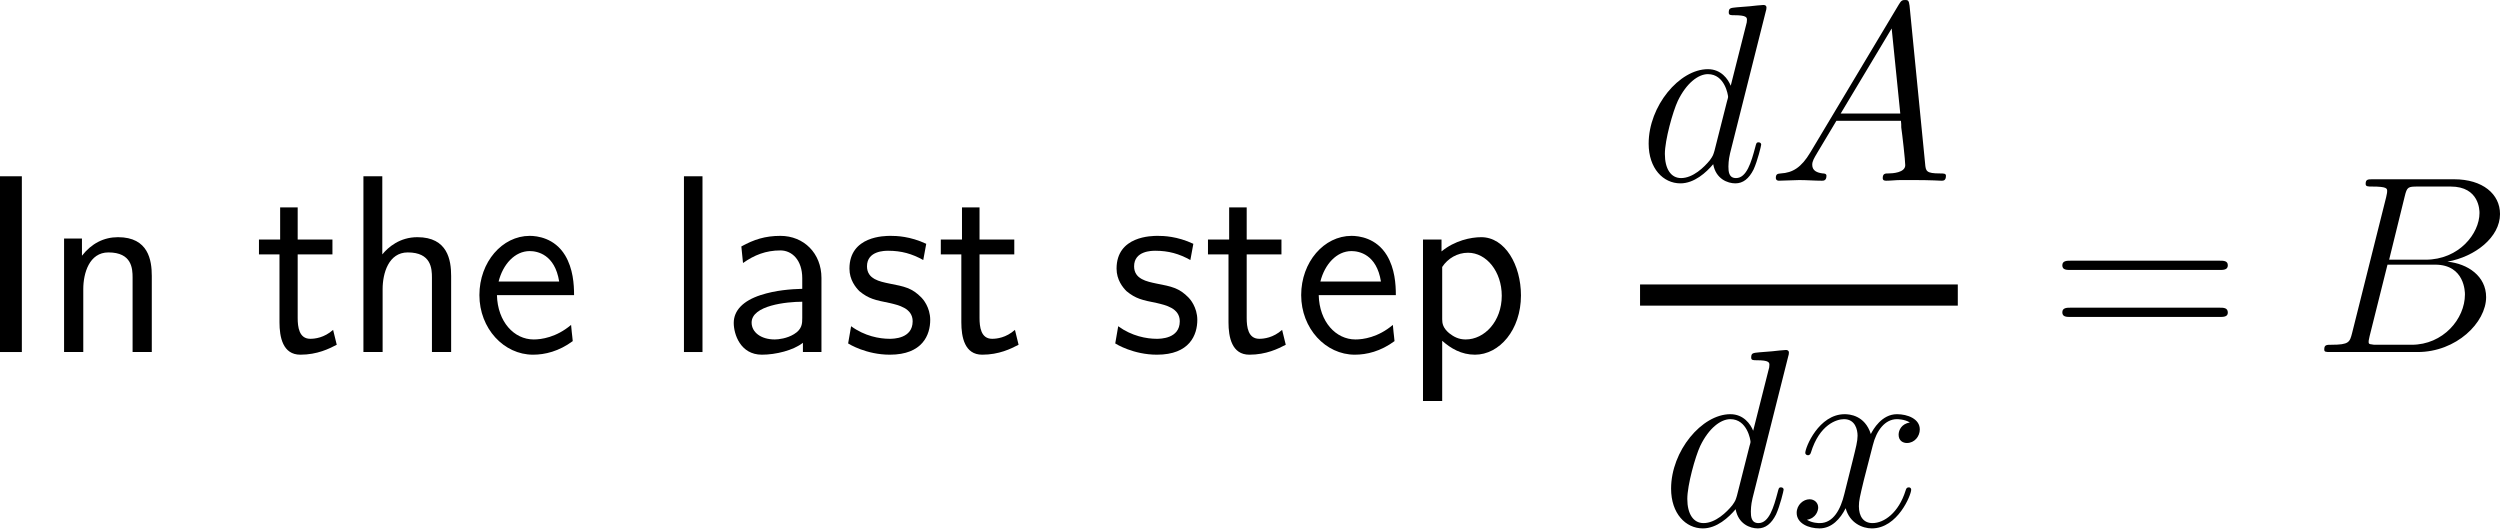
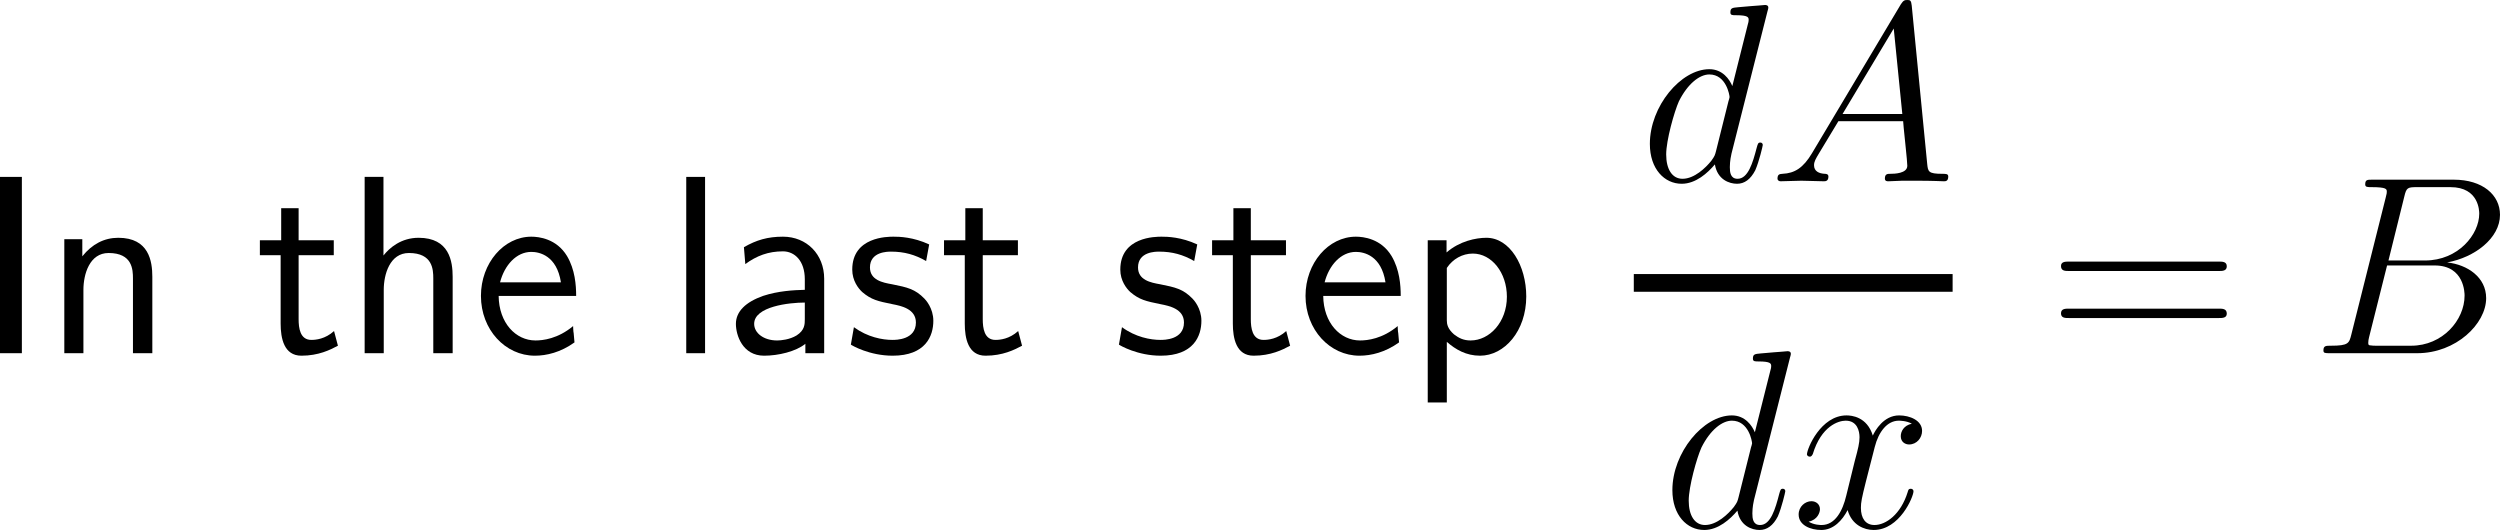
- <svg xmlns="http://www.w3.org/2000/svg" width="147.522pt" height="31.182pt" viewBox="0 0 147.522 31.182" version="1.1">
+ <svg xmlns="http://www.w3.org/2000/svg" width="176.43pt" height="37.401pt" viewBox="0 0 176.43 37.401" version="1.1">
  <g id="surface1">
-     <path style=" stroke:none;fill-rule:nonzero;fill:rgb(0%,0%,0%);fill-opacity:1;" d="M 1.289 10.402 L 0 10.402 L 0 20.773 L 1.289 20.773 Z M 1.289 10.402 " />
-     <path style=" stroke:none;fill-rule:nonzero;fill:rgb(0%,0%,0%);fill-opacity:1;" d="M 8.957 16.281 C 8.957 15.363 8.762 13.996 6.965 13.996 C 6.125 13.996 5.402 14.367 4.836 15.09 L 4.836 14.074 L 3.781 14.074 L 3.781 20.773 L 4.914 20.773 L 4.914 17.062 C 4.914 16.125 5.266 14.895 6.398 14.895 C 7.785 14.895 7.824 15.852 7.824 16.379 L 7.824 20.773 L 8.957 20.773 Z M 8.957 16.281 " />
-     <path style=" stroke:none;fill-rule:nonzero;fill:rgb(0%,0%,0%);fill-opacity:1;" d="M 17.566 15.012 L 19.617 15.012 L 19.617 14.133 L 17.566 14.133 L 17.566 12.238 L 16.531 12.238 L 16.531 14.133 L 15.281 14.133 L 15.281 15.012 L 16.492 15.012 L 16.492 19.016 C 16.492 19.895 16.688 20.93 17.723 20.93 C 18.719 20.93 19.422 20.578 19.871 20.344 L 19.656 19.465 C 19.129 19.934 18.582 19.992 18.309 19.992 C 17.645 19.992 17.566 19.289 17.566 18.762 Z M 17.566 15.012 " />
-     <path style=" stroke:none;fill-rule:nonzero;fill:rgb(0%,0%,0%);fill-opacity:1;" d="M 26.621 16.281 C 26.621 15.363 26.426 13.996 24.629 13.996 C 23.594 13.996 22.91 14.582 22.559 15.012 L 22.559 10.402 L 21.445 10.402 L 21.445 20.773 L 22.578 20.773 L 22.578 17.062 C 22.578 16.125 22.93 14.895 24.062 14.895 C 25.449 14.895 25.488 15.852 25.488 16.379 L 25.488 20.773 L 26.621 20.773 Z M 26.621 16.281 " />
-     <path style=" stroke:none;fill-rule:nonzero;fill:rgb(0%,0%,0%);fill-opacity:1;" d="M 33.875 17.414 C 33.875 16.77 33.816 15.852 33.348 15.07 C 32.723 14.035 31.688 13.918 31.258 13.918 C 29.637 13.918 28.289 15.461 28.289 17.414 C 28.289 19.387 29.734 20.93 31.453 20.93 C 32.156 20.93 32.977 20.734 33.797 20.129 C 33.797 20.07 33.738 19.602 33.738 19.582 C 33.738 19.562 33.699 19.23 33.699 19.172 C 32.82 19.914 31.941 20.031 31.492 20.031 C 30.34 20.031 29.363 18.996 29.324 17.414 Z M 29.422 16.613 C 29.676 15.598 30.379 14.816 31.258 14.816 C 31.707 14.816 32.742 15.012 32.996 16.613 Z M 29.422 16.613 " />
-     <path style=" stroke:none;fill-rule:nonzero;fill:rgb(0%,0%,0%);fill-opacity:1;" d="M 41.453 10.402 L 40.359 10.402 L 40.359 20.773 L 41.453 20.773 Z M 41.453 10.402 " />
-     <path style=" stroke:none;fill-rule:nonzero;fill:rgb(0%,0%,0%);fill-opacity:1;" d="M 48.473 16.398 C 48.473 14.953 47.438 13.918 46.051 13.918 C 45.152 13.918 44.488 14.133 43.746 14.543 L 43.844 15.52 C 44.508 15.051 45.191 14.777 46.051 14.777 C 46.734 14.777 47.34 15.344 47.34 16.418 L 47.34 17.043 C 46.676 17.062 45.777 17.121 44.879 17.414 C 43.863 17.746 43.297 18.312 43.297 19.055 C 43.297 19.719 43.688 20.93 44.957 20.93 C 45.777 20.93 46.812 20.676 47.379 20.227 L 47.379 20.773 L 48.473 20.773 Z M 47.34 18.762 C 47.34 19.074 47.34 19.426 46.852 19.719 C 46.441 19.973 45.934 20.031 45.719 20.031 C 44.898 20.031 44.352 19.602 44.352 19.035 C 44.352 18.02 46.422 17.805 47.34 17.805 Z M 47.34 18.762 " />
-     <path style=" stroke:none;fill-rule:nonzero;fill:rgb(0%,0%,0%);fill-opacity:1;" d="M 54.656 14.387 C 53.699 13.938 52.898 13.918 52.547 13.918 C 52.215 13.918 50.125 13.918 50.125 15.852 C 50.125 16.516 50.496 16.965 50.711 17.18 C 51.258 17.629 51.629 17.707 52.508 17.883 C 52.996 18 53.855 18.176 53.855 18.957 C 53.855 19.992 52.703 19.992 52.488 19.992 C 51.902 19.992 51.023 19.836 50.223 19.25 L 50.047 20.266 C 50.105 20.305 51.121 20.93 52.508 20.93 C 54.441 20.93 54.891 19.758 54.891 18.879 C 54.891 18.117 54.441 17.629 54.383 17.57 C 53.816 16.984 53.367 16.906 52.469 16.73 C 51.922 16.613 51.16 16.477 51.16 15.715 C 51.16 14.797 52.215 14.797 52.41 14.797 C 53.191 14.797 53.816 14.973 54.48 15.344 Z M 54.656 14.387 " />
-     <path style=" stroke:none;fill-rule:nonzero;fill:rgb(0%,0%,0%);fill-opacity:1;" d="M 57.801 15.012 L 59.852 15.012 L 59.852 14.133 L 57.801 14.133 L 57.801 12.238 L 56.766 12.238 L 56.766 14.133 L 55.516 14.133 L 55.516 15.012 L 56.727 15.012 L 56.727 19.016 C 56.727 19.895 56.922 20.93 57.957 20.93 C 58.953 20.93 59.656 20.578 60.105 20.344 L 59.891 19.465 C 59.363 19.934 58.816 19.992 58.543 19.992 C 57.879 19.992 57.801 19.289 57.801 18.762 Z M 57.801 15.012 " />
-     <path style=" stroke:none;fill-rule:nonzero;fill:rgb(0%,0%,0%);fill-opacity:1;" d="M 70.418 14.387 C 69.461 13.938 68.66 13.918 68.309 13.918 C 67.977 13.918 65.887 13.918 65.887 15.852 C 65.887 16.516 66.258 16.965 66.473 17.18 C 67.02 17.629 67.391 17.707 68.27 17.883 C 68.758 18 69.617 18.176 69.617 18.957 C 69.617 19.992 68.465 19.992 68.25 19.992 C 67.664 19.992 66.785 19.836 65.984 19.25 L 65.809 20.266 C 65.867 20.305 66.883 20.93 68.27 20.93 C 70.203 20.93 70.652 19.758 70.652 18.879 C 70.652 18.117 70.203 17.629 70.145 17.57 C 69.578 16.984 69.129 16.906 68.23 16.73 C 67.684 16.613 66.922 16.477 66.922 15.715 C 66.922 14.797 67.977 14.797 68.172 14.797 C 68.953 14.797 69.578 14.973 70.242 15.344 Z M 70.418 14.387 " />
-     <path style=" stroke:none;fill-rule:nonzero;fill:rgb(0%,0%,0%);fill-opacity:1;" d="M 73.566 15.012 L 75.617 15.012 L 75.617 14.133 L 73.566 14.133 L 73.566 12.238 L 72.531 12.238 L 72.531 14.133 L 71.281 14.133 L 71.281 15.012 L 72.492 15.012 L 72.492 19.016 C 72.492 19.895 72.688 20.93 73.723 20.93 C 74.719 20.93 75.422 20.578 75.871 20.344 L 75.656 19.465 C 75.129 19.934 74.582 19.992 74.309 19.992 C 73.645 19.992 73.566 19.289 73.566 18.762 Z M 73.566 15.012 " />
-     <path style=" stroke:none;fill-rule:nonzero;fill:rgb(0%,0%,0%);fill-opacity:1;" d="M 82.367 17.414 C 82.367 16.77 82.309 15.852 81.84 15.07 C 81.215 14.035 80.18 13.918 79.75 13.918 C 78.129 13.918 76.781 15.461 76.781 17.414 C 76.781 19.387 78.227 20.93 79.945 20.93 C 80.648 20.93 81.469 20.734 82.289 20.129 C 82.289 20.07 82.23 19.602 82.23 19.582 C 82.23 19.562 82.191 19.23 82.191 19.172 C 81.312 19.914 80.434 20.031 79.984 20.031 C 78.832 20.031 77.855 18.996 77.816 17.414 Z M 77.914 16.613 C 78.168 15.598 78.871 14.816 79.75 14.816 C 80.199 14.816 81.234 15.012 81.488 16.613 Z M 77.914 16.613 " />
-     <path style=" stroke:none;fill-rule:nonzero;fill:rgb(0%,0%,0%);fill-opacity:1;" d="M 85.102 20.109 C 85.609 20.559 86.234 20.93 87.035 20.93 C 88.48 20.93 89.75 19.465 89.75 17.434 C 89.75 15.637 88.812 13.996 87.406 13.996 C 86.801 13.996 85.844 14.191 85.062 14.836 L 85.062 14.133 L 83.969 14.133 L 83.969 23.664 L 85.102 23.664 Z M 85.102 15.754 C 85.434 15.246 86 14.914 86.625 14.914 C 87.719 14.914 88.617 16.027 88.617 17.453 C 88.617 18.957 87.602 20.031 86.488 20.031 C 86.078 20.031 85.785 19.875 85.512 19.66 C 85.141 19.348 85.102 19.074 85.102 18.84 Z M 85.102 15.754 " />
-     <path style=" stroke:none;fill-rule:nonzero;fill:rgb(0%,0%,0%);fill-opacity:1;" d="M 104.199 0.664 C 104.219 0.605 104.238 0.527 104.238 0.449 C 104.238 0.293 104.082 0.293 104.062 0.293 C 104.043 0.293 103.32 0.352 103.242 0.371 C 102.988 0.391 102.754 0.41 102.5 0.43 C 102.109 0.469 102.012 0.469 102.012 0.742 C 102.012 0.898 102.129 0.898 102.344 0.898 C 103.066 0.898 103.086 1.035 103.086 1.172 C 103.086 1.27 103.066 1.387 103.047 1.426 L 102.129 5.059 C 101.973 4.668 101.562 4.082 100.781 4.082 C 99.102 4.082 97.285 6.25 97.285 8.477 C 97.285 9.941 98.145 10.82 99.16 10.82 C 99.98 10.82 100.684 10.176 101.094 9.688 C 101.25 10.566 101.953 10.82 102.402 10.82 C 102.852 10.82 103.203 10.547 103.477 10 C 103.711 9.492 103.926 8.594 103.926 8.535 C 103.926 8.457 103.867 8.398 103.77 8.398 C 103.633 8.398 103.633 8.477 103.574 8.691 C 103.34 9.57 103.066 10.508 102.441 10.508 C 102.012 10.508 101.992 10.117 101.992 9.824 C 101.992 9.766 101.992 9.453 102.09 9.043 Z M 101.172 8.887 C 101.094 9.141 101.094 9.18 100.898 9.453 C 100.566 9.863 99.902 10.508 99.199 10.508 C 98.594 10.508 98.242 9.961 98.242 9.082 C 98.242 8.262 98.711 6.582 99.004 5.957 C 99.512 4.902 100.215 4.375 100.781 4.375 C 101.777 4.375 101.973 5.605 101.973 5.723 C 101.973 5.742 101.934 5.918 101.914 5.957 Z M 101.172 8.887 " />
-     <path style=" stroke:none;fill-rule:nonzero;fill:rgb(0%,0%,0%);fill-opacity:1;" d="M 106.82 9.004 C 106.293 9.883 105.785 10.195 105.082 10.234 C 104.906 10.254 104.789 10.254 104.789 10.508 C 104.789 10.605 104.867 10.664 104.965 10.664 C 105.238 10.664 105.902 10.625 106.176 10.625 C 106.605 10.625 107.094 10.664 107.504 10.664 C 107.602 10.664 107.777 10.664 107.777 10.371 C 107.777 10.254 107.66 10.234 107.562 10.234 C 107.23 10.195 106.938 10.078 106.938 9.727 C 106.938 9.512 107.035 9.355 107.23 9.023 L 108.363 7.129 L 112.172 7.129 C 112.191 7.266 112.191 7.383 112.191 7.52 C 112.25 7.91 112.426 9.473 112.426 9.746 C 112.426 10.195 111.664 10.234 111.43 10.234 C 111.254 10.234 111.098 10.234 111.098 10.508 C 111.098 10.664 111.234 10.664 111.312 10.664 C 111.566 10.664 111.879 10.625 112.133 10.625 L 112.973 10.625 C 113.891 10.625 114.555 10.664 114.555 10.664 C 114.672 10.664 114.828 10.664 114.828 10.371 C 114.828 10.234 114.691 10.234 114.477 10.234 C 113.656 10.234 113.637 10.098 113.598 9.648 L 112.68 0.332 C 112.641 0.02 112.582 0 112.426 0 C 112.27 0 112.191 0.02 112.055 0.254 Z M 108.617 6.699 L 111.625 1.68 L 112.133 6.699 Z M 108.617 6.699 " />
-     <path style="fill:none;stroke-width:1;stroke-linecap:butt;stroke-linejoin:miter;stroke:rgb(0%,0%,0%);stroke-opacity:1;stroke-miterlimit:10;" d="M 0.079 -0.298 L 15.079 -0.298 " transform="matrix(1.25,0,0,-1.25,96.6786,17.03782)" />
-     <path style=" stroke:none;fill-rule:nonzero;fill:rgb(0%,0%,0%);fill-opacity:1;" d="M 105.523 21.023 C 105.543 20.965 105.562 20.887 105.562 20.809 C 105.562 20.652 105.406 20.652 105.387 20.652 C 105.367 20.652 104.645 20.711 104.566 20.73 C 104.312 20.75 104.078 20.77 103.824 20.789 C 103.434 20.828 103.336 20.828 103.336 21.102 C 103.336 21.258 103.453 21.258 103.668 21.258 C 104.391 21.258 104.41 21.395 104.41 21.531 C 104.41 21.629 104.391 21.746 104.371 21.785 L 103.453 25.418 C 103.297 25.027 102.887 24.441 102.105 24.441 C 100.426 24.441 98.609 26.609 98.609 28.836 C 98.609 30.301 99.469 31.18 100.484 31.18 C 101.305 31.18 102.008 30.535 102.418 30.047 C 102.574 30.926 103.277 31.18 103.727 31.18 C 104.176 31.18 104.527 30.906 104.801 30.359 C 105.035 29.852 105.25 28.953 105.25 28.895 C 105.25 28.816 105.191 28.758 105.094 28.758 C 104.957 28.758 104.957 28.836 104.898 29.051 C 104.664 29.93 104.391 30.867 103.766 30.867 C 103.336 30.867 103.316 30.477 103.316 30.184 C 103.316 30.125 103.316 29.812 103.414 29.402 Z M 102.496 29.246 C 102.418 29.5 102.418 29.539 102.223 29.812 C 101.891 30.223 101.227 30.867 100.523 30.867 C 99.918 30.867 99.566 30.32 99.566 29.441 C 99.566 28.621 100.035 26.941 100.328 26.316 C 100.836 25.262 101.539 24.734 102.105 24.734 C 103.102 24.734 103.297 25.965 103.297 26.082 C 103.297 26.102 103.258 26.277 103.238 26.316 Z M 102.496 29.246 " />
-     <path style=" stroke:none;fill-rule:nonzero;fill:rgb(0%,0%,0%);fill-opacity:1;" d="M 112.699 24.93 C 112.211 25.008 112.035 25.379 112.035 25.652 C 112.035 26.023 112.309 26.141 112.523 26.141 C 112.973 26.141 113.285 25.75 113.285 25.34 C 113.285 24.715 112.562 24.441 111.938 24.441 C 111.039 24.441 110.531 25.34 110.395 25.613 C 110.043 24.5 109.125 24.441 108.852 24.441 C 107.328 24.441 106.527 26.395 106.527 26.727 C 106.527 26.785 106.586 26.863 106.684 26.863 C 106.801 26.863 106.84 26.766 106.859 26.707 C 107.367 25.047 108.383 24.734 108.812 24.734 C 109.477 24.734 109.613 25.359 109.613 25.711 C 109.613 26.043 109.516 26.395 109.34 27.117 L 108.832 29.148 C 108.617 30.047 108.188 30.867 107.387 30.867 C 107.309 30.867 106.938 30.867 106.625 30.672 C 107.172 30.574 107.289 30.125 107.289 29.949 C 107.289 29.656 107.055 29.461 106.781 29.461 C 106.41 29.461 106.02 29.793 106.02 30.262 C 106.02 30.887 106.723 31.18 107.367 31.18 C 108.09 31.18 108.598 30.613 108.91 29.988 C 109.145 30.867 109.906 31.18 110.453 31.18 C 111.977 31.18 112.777 29.207 112.777 28.895 C 112.777 28.816 112.719 28.758 112.641 28.758 C 112.504 28.758 112.484 28.836 112.445 28.953 C 112.035 30.262 111.176 30.867 110.492 30.867 C 109.965 30.867 109.691 30.477 109.691 29.871 C 109.691 29.539 109.75 29.305 109.984 28.328 L 110.512 26.277 C 110.727 25.398 111.234 24.734 111.938 24.734 C 111.957 24.734 112.387 24.734 112.699 24.93 Z M 112.699 24.93 " />
-     <path style=" stroke:none;fill-rule:nonzero;fill:rgb(0%,0%,0%);fill-opacity:1;" d="M 130.973 15.93 C 131.188 15.93 131.461 15.93 131.461 15.656 C 131.461 15.383 131.207 15.383 130.973 15.383 L 122.184 15.383 C 121.969 15.383 121.695 15.383 121.695 15.656 C 121.695 15.93 121.949 15.93 122.184 15.93 Z M 130.973 18.703 C 131.188 18.703 131.461 18.703 131.461 18.449 C 131.461 18.156 131.207 18.156 130.973 18.156 L 122.184 18.156 C 121.969 18.156 121.695 18.156 121.695 18.43 C 121.695 18.703 121.949 18.703 122.184 18.703 Z M 130.973 18.703 " />
-     <path style=" stroke:none;fill-rule:nonzero;fill:rgb(0%,0%,0%);fill-opacity:1;" d="M 141.898 11.594 C 142.035 11.027 142.094 11.008 142.68 11.008 L 144.613 11.008 C 146.312 11.008 146.312 12.434 146.312 12.57 C 146.312 13.781 145.102 15.324 143.129 15.324 L 140.98 15.324 Z M 144.418 15.441 C 146.059 15.148 147.523 13.996 147.523 12.629 C 147.523 11.457 146.508 10.578 144.809 10.578 L 140.023 10.578 C 139.73 10.578 139.594 10.578 139.594 10.852 C 139.594 11.008 139.73 11.008 139.965 11.008 C 140.863 11.008 140.863 11.125 140.863 11.281 C 140.863 11.32 140.863 11.398 140.805 11.633 L 138.793 19.66 C 138.656 20.188 138.617 20.344 137.582 20.344 C 137.289 20.344 137.152 20.344 137.152 20.617 C 137.152 20.773 137.23 20.773 137.543 20.773 L 142.66 20.773 C 144.945 20.773 146.703 19.035 146.703 17.531 C 146.703 16.301 145.629 15.559 144.418 15.441 Z M 142.309 20.344 L 140.277 20.344 C 140.082 20.344 140.043 20.344 139.965 20.324 C 139.789 20.305 139.77 20.285 139.77 20.168 C 139.77 20.051 139.809 19.973 139.828 19.836 L 140.883 15.617 L 143.695 15.617 C 145.453 15.617 145.453 17.258 145.453 17.375 C 145.453 18.82 144.164 20.344 142.309 20.344 Z M 142.309 20.344 " />
+     <path style=" stroke:none;fill-rule:nonzero;fill:rgb(0%,0%,0%);fill-opacity:1;" d="M 1.543 12.484 L 0 12.484 L 0 24.926 L 1.543 24.926 Z M 1.543 12.484 " />
+     <path style=" stroke:none;fill-rule:nonzero;fill:rgb(0%,0%,0%);fill-opacity:1;" d="M 10.75 19.535 C 10.75 18.441 10.516 16.781 8.348 16.781 C 7.352 16.781 6.492 17.23 5.809 18.09 L 5.809 16.879 L 4.539 16.879 L 4.539 24.926 L 5.887 24.926 L 5.887 20.453 C 5.887 19.359 6.316 17.855 7.664 17.855 C 9.344 17.855 9.383 19.027 9.383 19.652 L 9.383 24.926 L 10.75 24.926 Z M 10.75 19.535 " />
+     <path style=" stroke:none;fill-rule:nonzero;fill:rgb(0%,0%,0%);fill-opacity:1;" d="M 21.074 18.012 L 23.555 18.012 L 23.555 16.957 L 21.074 16.957 L 21.074 14.691 L 19.844 14.691 L 19.844 16.957 L 18.34 16.957 L 18.34 18.012 L 19.805 18.012 L 19.805 22.836 C 19.805 23.871 20.039 25.102 21.27 25.102 C 22.48 25.102 23.301 24.691 23.848 24.398 L 23.574 23.363 C 22.949 23.93 22.285 23.988 21.973 23.988 C 21.172 23.988 21.074 23.148 21.074 22.523 Z M 21.074 18.012 " />
+     <path style=" stroke:none;fill-rule:nonzero;fill:rgb(0%,0%,0%);fill-opacity:1;" d="M 31.945 19.535 C 31.945 18.441 31.711 16.781 29.543 16.781 C 28.312 16.781 27.492 17.484 27.062 18.031 L 27.062 12.484 L 25.734 12.484 L 25.734 24.926 L 27.082 24.926 L 27.082 20.453 C 27.082 19.359 27.512 17.855 28.859 17.855 C 30.539 17.855 30.578 19.027 30.578 19.652 L 30.578 24.926 L 31.945 24.926 Z M 31.945 19.535 " />
+     <path style=" stroke:none;fill-rule:nonzero;fill:rgb(0%,0%,0%);fill-opacity:1;" d="M 40.66 20.883 C 40.66 20.121 40.582 19.027 40.016 18.07 C 39.273 16.84 38.023 16.703 37.496 16.703 C 35.562 16.703 33.941 18.559 33.941 20.883 C 33.941 23.266 35.66 25.102 37.75 25.102 C 38.57 25.102 39.566 24.867 40.543 24.164 C 40.543 24.086 40.484 23.52 40.484 23.5 C 40.465 23.48 40.445 23.07 40.445 23.012 C 39.371 23.91 38.316 24.027 37.789 24.027 C 36.402 24.027 35.211 22.797 35.191 20.883 Z M 35.289 19.926 C 35.602 18.715 36.441 17.777 37.496 17.777 C 38.062 17.777 39.293 18.031 39.586 19.926 Z M 35.289 19.926 " />
+     <path style=" stroke:none;fill-rule:nonzero;fill:rgb(0%,0%,0%);fill-opacity:1;" d="M 49.758 12.484 L 48.43 12.484 L 48.43 24.926 L 49.758 24.926 Z M 49.758 12.484 " />
+     <path style=" stroke:none;fill-rule:nonzero;fill:rgb(0%,0%,0%);fill-opacity:1;" d="M 58.164 19.672 C 58.164 17.953 56.934 16.703 55.254 16.703 C 54.18 16.703 53.379 16.938 52.5 17.445 L 52.598 18.637 C 53.398 18.051 54.219 17.738 55.254 17.738 C 56.074 17.738 56.797 18.402 56.797 19.711 L 56.797 20.453 C 55.996 20.473 54.922 20.531 53.848 20.883 C 52.637 21.312 51.934 21.977 51.934 22.855 C 51.934 23.656 52.402 25.102 53.926 25.102 C 54.922 25.102 56.172 24.809 56.836 24.262 L 56.836 24.926 L 58.164 24.926 Z M 56.797 22.523 C 56.797 22.875 56.797 23.305 56.211 23.676 C 55.723 23.969 55.117 24.027 54.844 24.027 C 53.887 24.027 53.223 23.5 53.223 22.855 C 53.223 21.625 55.703 21.352 56.797 21.352 Z M 56.797 22.523 " />
+     <path style=" stroke:none;fill-rule:nonzero;fill:rgb(0%,0%,0%);fill-opacity:1;" d="M 65.574 17.25 C 64.441 16.723 63.465 16.703 63.055 16.703 C 62.645 16.703 60.145 16.703 60.145 19.027 C 60.145 19.809 60.574 20.355 60.848 20.609 C 61.492 21.156 61.941 21.254 62.996 21.469 C 63.602 21.586 64.637 21.801 64.637 22.758 C 64.637 23.988 63.23 23.988 62.977 23.988 C 62.273 23.988 61.219 23.793 60.262 23.09 L 60.047 24.32 C 60.125 24.379 61.355 25.102 62.996 25.102 C 65.32 25.102 65.867 23.715 65.867 22.641 C 65.867 21.742 65.32 21.156 65.242 21.078 C 64.578 20.395 64.031 20.277 62.957 20.062 C 62.293 19.945 61.395 19.77 61.395 18.871 C 61.395 17.758 62.645 17.758 62.879 17.758 C 63.816 17.758 64.578 17.973 65.359 18.422 Z M 65.574 17.25 " />
+     <path style=" stroke:none;fill-rule:nonzero;fill:rgb(0%,0%,0%);fill-opacity:1;" d="M 69.355 18.012 L 71.836 18.012 L 71.836 16.957 L 69.355 16.957 L 69.355 14.691 L 68.125 14.691 L 68.125 16.957 L 66.621 16.957 L 66.621 18.012 L 68.086 18.012 L 68.086 22.836 C 68.086 23.871 68.32 25.102 69.551 25.102 C 70.762 25.102 71.582 24.691 72.129 24.398 L 71.855 23.363 C 71.23 23.93 70.566 23.988 70.254 23.988 C 69.453 23.988 69.355 23.148 69.355 22.523 Z M 69.355 18.012 " />
+     <path style=" stroke:none;fill-rule:nonzero;fill:rgb(0%,0%,0%);fill-opacity:1;" d="M 84.492 17.25 C 83.359 16.723 82.383 16.703 81.973 16.703 C 81.562 16.703 79.062 16.703 79.062 19.027 C 79.062 19.809 79.492 20.355 79.766 20.609 C 80.41 21.156 80.859 21.254 81.914 21.469 C 82.52 21.586 83.555 21.801 83.555 22.758 C 83.555 23.988 82.148 23.988 81.895 23.988 C 81.191 23.988 80.137 23.793 79.18 23.09 L 78.965 24.32 C 79.043 24.379 80.273 25.102 81.914 25.102 C 84.238 25.102 84.785 23.715 84.785 22.641 C 84.785 21.742 84.238 21.156 84.16 21.078 C 83.496 20.395 82.949 20.277 81.875 20.062 C 81.211 19.945 80.312 19.77 80.312 18.871 C 80.312 17.758 81.562 17.758 81.797 17.758 C 82.734 17.758 83.496 17.973 84.277 18.422 Z M 84.492 17.25 " />
+     <path style=" stroke:none;fill-rule:nonzero;fill:rgb(0%,0%,0%);fill-opacity:1;" d="M 88.273 18.012 L 90.754 18.012 L 90.754 16.957 L 88.273 16.957 L 88.273 14.691 L 87.043 14.691 L 87.043 16.957 L 85.539 16.957 L 85.539 18.012 L 87.004 18.012 L 87.004 22.836 C 87.004 23.871 87.238 25.102 88.469 25.102 C 89.68 25.102 90.5 24.691 91.047 24.398 L 90.773 23.363 C 90.148 23.93 89.484 23.988 89.172 23.988 C 88.371 23.988 88.273 23.148 88.273 22.523 Z M 88.273 18.012 " />
+     <path style=" stroke:none;fill-rule:nonzero;fill:rgb(0%,0%,0%);fill-opacity:1;" d="M 98.852 20.883 C 98.852 20.121 98.773 19.027 98.207 18.07 C 97.465 16.84 96.215 16.703 95.688 16.703 C 93.754 16.703 92.133 18.559 92.133 20.883 C 92.133 23.266 93.852 25.102 95.941 25.102 C 96.762 25.102 97.758 24.867 98.734 24.164 C 98.734 24.086 98.676 23.52 98.676 23.5 C 98.656 23.48 98.637 23.07 98.637 23.012 C 97.562 23.91 96.508 24.027 95.98 24.027 C 94.594 24.027 93.402 22.797 93.383 20.883 Z M 93.48 19.926 C 93.793 18.715 94.633 17.777 95.688 17.777 C 96.254 17.777 97.484 18.031 97.777 19.926 Z M 93.48 19.926 " />
+     <path style=" stroke:none;fill-rule:nonzero;fill:rgb(0%,0%,0%);fill-opacity:1;" d="M 102.105 24.125 C 102.73 24.672 103.473 25.102 104.449 25.102 C 106.168 25.102 107.711 23.363 107.711 20.922 C 107.711 18.754 106.559 16.781 104.898 16.781 C 104.156 16.781 103.004 17.016 102.086 17.816 L 102.086 16.957 L 100.758 16.957 L 100.758 28.402 L 102.105 28.402 Z M 102.105 18.91 C 102.516 18.285 103.199 17.895 103.941 17.895 C 105.27 17.895 106.344 19.242 106.344 20.941 C 106.344 22.738 105.113 24.027 103.785 24.027 C 103.277 24.027 102.945 23.852 102.613 23.598 C 102.164 23.207 102.105 22.875 102.105 22.602 Z M 102.105 18.91 " />
+     <path style=" stroke:none;fill-rule:nonzero;fill:rgb(0%,0%,0%);fill-opacity:1;" d="M 124.734 0.801 C 124.754 0.723 124.793 0.625 124.793 0.527 C 124.793 0.352 124.598 0.352 124.559 0.352 C 124.559 0.352 123.68 0.43 123.582 0.43 C 123.27 0.449 123.016 0.488 122.684 0.508 C 122.234 0.547 122.117 0.566 122.117 0.879 C 122.117 1.074 122.254 1.074 122.508 1.074 C 123.387 1.074 123.406 1.23 123.406 1.406 C 123.406 1.523 123.367 1.66 123.348 1.719 L 122.254 6.074 C 122.059 5.605 121.57 4.883 120.633 4.883 C 118.621 4.883 116.434 7.5 116.434 10.156 C 116.434 11.934 117.469 12.969 118.68 12.969 C 119.676 12.969 120.516 12.207 121.023 11.602 C 121.199 12.676 122.039 12.969 122.586 12.969 C 123.113 12.969 123.543 12.656 123.875 12.012 C 124.148 11.387 124.402 10.293 124.402 10.234 C 124.402 10.137 124.344 10.059 124.227 10.059 C 124.07 10.059 124.051 10.156 123.973 10.43 C 123.699 11.484 123.367 12.617 122.625 12.617 C 122.117 12.617 122.078 12.148 122.078 11.797 C 122.078 11.719 122.078 11.348 122.195 10.84 Z M 121.102 10.664 C 121.023 10.957 121.023 10.996 120.77 11.348 C 120.379 11.836 119.578 12.617 118.738 12.617 C 118.016 12.617 117.586 11.953 117.586 10.898 C 117.586 9.902 118.152 7.891 118.484 7.148 C 119.109 5.898 119.949 5.254 120.633 5.254 C 121.824 5.254 122.059 6.719 122.059 6.855 C 122.059 6.875 122 7.109 121.98 7.148 Z M 121.102 10.664 " />
+     <path style=" stroke:none;fill-rule:nonzero;fill:rgb(0%,0%,0%);fill-opacity:1;" d="M 127.883 10.801 C 127.258 11.855 126.652 12.227 125.793 12.266 C 125.598 12.285 125.441 12.285 125.441 12.617 C 125.441 12.715 125.539 12.793 125.656 12.793 C 125.988 12.793 126.789 12.754 127.121 12.754 C 127.629 12.754 128.215 12.793 128.703 12.793 C 128.82 12.793 129.035 12.793 129.035 12.461 C 129.035 12.285 128.879 12.266 128.781 12.266 C 128.371 12.246 128.02 12.09 128.02 11.66 C 128.02 11.406 128.137 11.211 128.371 10.82 L 129.738 8.555 L 134.309 8.555 C 134.328 8.73 134.328 8.867 134.348 9.023 C 134.387 9.492 134.602 11.367 134.602 11.699 C 134.602 12.246 133.684 12.266 133.41 12.266 C 133.215 12.266 133.02 12.266 133.02 12.598 C 133.02 12.793 133.176 12.793 133.273 12.793 C 133.586 12.793 133.938 12.754 134.25 12.754 L 135.266 12.754 C 136.359 12.754 137.16 12.793 137.18 12.793 C 137.297 12.793 137.492 12.793 137.492 12.461 C 137.492 12.266 137.336 12.266 137.062 12.266 C 136.086 12.266 136.066 12.109 136.008 11.582 L 134.914 0.391 C 134.875 0.02 134.797 0 134.602 0 C 134.426 0 134.328 0.02 134.152 0.293 Z M 130.031 8.047 L 133.645 2.012 L 134.25 8.047 Z M 130.031 8.047 " />
+     <path style="fill:none;stroke-width:1;stroke-linecap:butt;stroke-linejoin:miter;stroke:rgb(0%,0%,0%);stroke-opacity:1;stroke-miterlimit:10;" d="M -0.328 0.381 L 17.672 0.381 " transform="matrix(1.25,0,0,-1.25,115.7102,20.44171)" />
+     <path style=" stroke:none;fill-rule:nonzero;fill:rgb(0%,0%,0%);fill-opacity:1;" d="M 126.324 25.234 C 126.344 25.156 126.383 25.059 126.383 24.961 C 126.383 24.785 126.188 24.785 126.148 24.785 C 126.148 24.785 125.27 24.863 125.172 24.863 C 124.859 24.883 124.605 24.922 124.273 24.941 C 123.824 24.98 123.707 25 123.707 25.312 C 123.707 25.508 123.844 25.508 124.098 25.508 C 124.977 25.508 124.996 25.664 124.996 25.84 C 124.996 25.957 124.957 26.094 124.938 26.152 L 123.844 30.508 C 123.648 30.039 123.16 29.316 122.223 29.316 C 120.211 29.316 118.023 31.934 118.023 34.59 C 118.023 36.367 119.059 37.402 120.27 37.402 C 121.266 37.402 122.105 36.641 122.613 36.035 C 122.789 37.109 123.629 37.402 124.176 37.402 C 124.703 37.402 125.133 37.09 125.465 36.445 C 125.738 35.82 125.992 34.727 125.992 34.668 C 125.992 34.57 125.934 34.492 125.816 34.492 C 125.66 34.492 125.641 34.59 125.562 34.863 C 125.289 35.918 124.957 37.051 124.215 37.051 C 123.707 37.051 123.668 36.582 123.668 36.23 C 123.668 36.152 123.668 35.781 123.785 35.273 Z M 122.691 35.098 C 122.613 35.391 122.613 35.43 122.359 35.781 C 121.969 36.27 121.168 37.051 120.328 37.051 C 119.605 37.051 119.176 36.387 119.176 35.332 C 119.176 34.336 119.742 32.324 120.074 31.582 C 120.699 30.332 121.539 29.688 122.223 29.688 C 123.414 29.688 123.648 31.152 123.648 31.289 C 123.648 31.309 123.59 31.543 123.57 31.582 Z M 122.691 35.098 " />
+     <path style=" stroke:none;fill-rule:nonzero;fill:rgb(0%,0%,0%);fill-opacity:1;" d="M 134.922 29.902 C 134.355 30.02 134.141 30.449 134.141 30.781 C 134.141 31.211 134.473 31.367 134.727 31.367 C 135.273 31.367 135.645 30.898 135.645 30.41 C 135.645 29.668 134.785 29.316 134.023 29.316 C 132.93 29.316 132.324 30.391 132.168 30.742 C 131.758 29.395 130.645 29.316 130.312 29.316 C 128.496 29.316 127.52 31.66 127.52 32.07 C 127.52 32.129 127.598 32.227 127.715 32.227 C 127.852 32.227 127.891 32.109 127.93 32.051 C 128.535 30.059 129.746 29.688 130.254 29.688 C 131.074 29.688 131.23 30.43 131.23 30.859 C 131.23 31.25 131.133 31.66 130.898 32.52 L 130.293 34.98 C 130.039 36.055 129.512 37.051 128.555 37.051 C 128.477 37.051 128.027 37.051 127.637 36.816 C 128.281 36.68 128.438 36.152 128.438 35.938 C 128.438 35.586 128.164 35.371 127.832 35.371 C 127.402 35.371 126.934 35.742 126.934 36.309 C 126.934 37.07 127.773 37.402 128.535 37.402 C 129.395 37.402 130.02 36.719 130.391 35.996 C 130.684 37.051 131.562 37.402 132.227 37.402 C 134.062 37.402 135.039 35.059 135.039 34.668 C 135.039 34.57 134.961 34.492 134.844 34.492 C 134.688 34.492 134.668 34.59 134.629 34.727 C 134.141 36.309 133.086 37.051 132.285 37.051 C 131.66 37.051 131.328 36.582 131.328 35.84 C 131.328 35.449 131.387 35.156 131.68 33.984 L 132.305 31.543 C 132.578 30.469 133.184 29.688 134.004 29.688 C 134.043 29.688 134.551 29.688 134.922 29.902 Z M 134.922 29.902 " />
+     <path style=" stroke:none;fill-rule:nonzero;fill:rgb(0%,0%,0%);fill-opacity:1;" d="M 156.582 19.125 C 156.836 19.125 157.148 19.125 157.148 18.793 C 157.148 18.461 156.836 18.461 156.582 18.461 L 146.016 18.461 C 145.762 18.461 145.449 18.461 145.449 18.773 C 145.449 19.125 145.742 19.125 146.016 19.125 Z M 156.582 22.445 C 156.836 22.445 157.148 22.445 157.148 22.133 C 157.148 21.781 156.836 21.781 156.582 21.781 L 146.016 21.781 C 145.762 21.781 145.449 21.781 145.449 22.113 C 145.449 22.445 145.742 22.445 146.016 22.445 Z M 156.582 22.445 " />
+     <path style=" stroke:none;fill-rule:nonzero;fill:rgb(0%,0%,0%);fill-opacity:1;" d="M 169.672 13.891 C 169.828 13.227 169.906 13.207 170.609 13.207 L 172.934 13.207 C 174.965 13.207 174.965 14.926 174.965 15.082 C 174.965 16.527 173.5 18.383 171.137 18.383 L 168.559 18.383 Z M 172.699 18.52 C 174.652 18.168 176.43 16.801 176.43 15.16 C 176.43 13.754 175.199 12.68 173.168 12.68 L 167.406 12.68 C 167.074 12.68 166.918 12.68 166.918 13.012 C 166.918 13.207 167.074 13.207 167.348 13.207 C 168.441 13.207 168.441 13.344 168.441 13.539 C 168.441 13.578 168.441 13.676 168.363 13.949 L 165.941 23.598 C 165.785 24.223 165.746 24.398 164.496 24.398 C 164.145 24.398 163.969 24.398 163.969 24.73 C 163.969 24.926 164.086 24.926 164.438 24.926 L 170.59 24.926 C 173.324 24.926 175.453 22.855 175.453 21.039 C 175.453 19.574 174.145 18.676 172.699 18.52 Z M 170.16 24.398 L 167.738 24.398 C 167.484 24.398 167.445 24.398 167.348 24.379 C 167.152 24.379 167.133 24.34 167.133 24.184 C 167.133 24.066 167.152 23.949 167.191 23.793 L 168.461 18.734 L 171.82 18.734 C 173.93 18.734 173.93 20.707 173.93 20.863 C 173.93 22.582 172.387 24.398 170.16 24.398 Z M 170.16 24.398 " />
  </g>
</svg>
